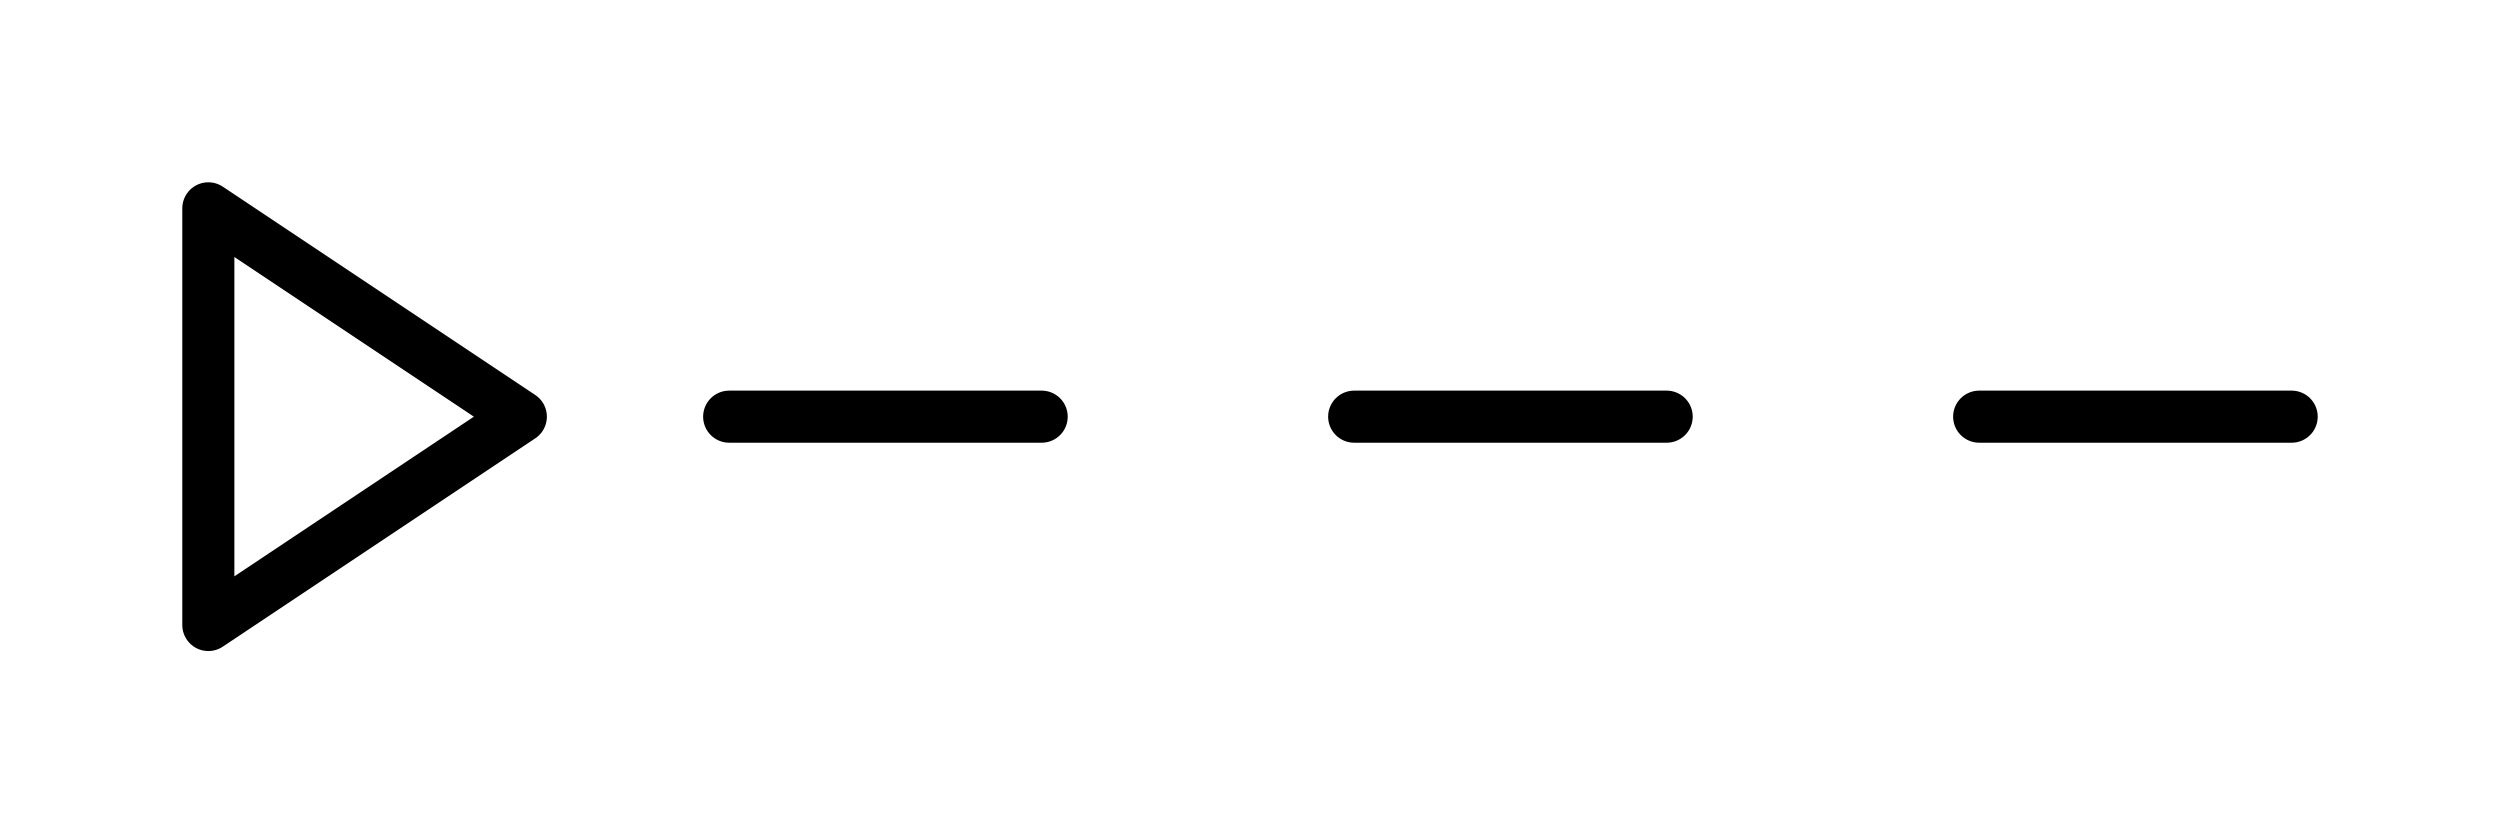
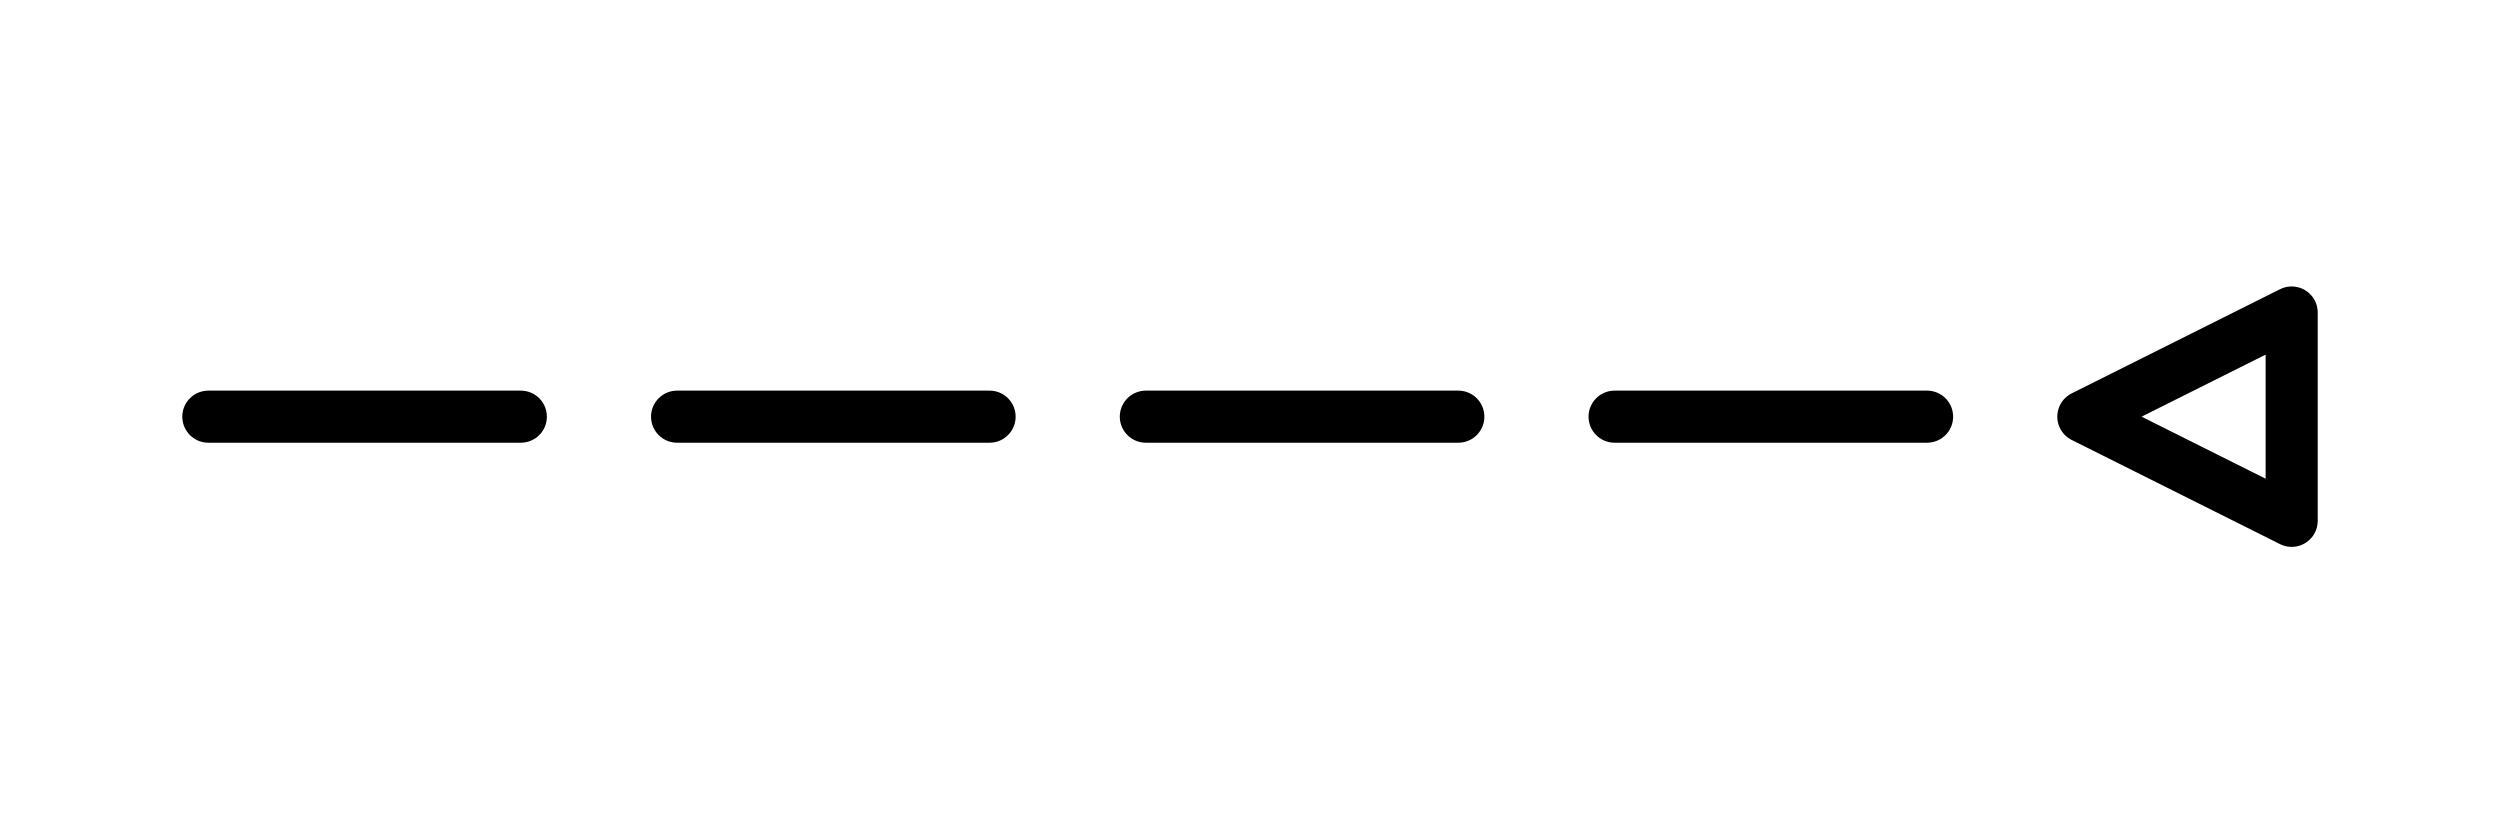
- <svg xmlns="http://www.w3.org/2000/svg" fill="none" stroke="currentColor" stroke-linecap="round" stroke-linejoin="round" stroke-width="2" viewBox="0 0 96 32">
-   <path d="M8 8v16l12-8Zm20 8h12m12 0h12m12 0h12" />
+ <svg xmlns="http://www.w3.org/2000/svg" viewBox="0 0 96 32" fill="none" stroke="currentColor" stroke-width="2" stroke-linecap="round" stroke-linejoin="round">
+   <path d="M8 16 L20 16" />
+   <path d="M26 16 L38 16" />
+   <path d="M44 16 L56 16" />
+   <path d="M62 16 L74 16" />
+   <path d="M80 16 L88 12 L88 20 L80 16" />
</svg>
